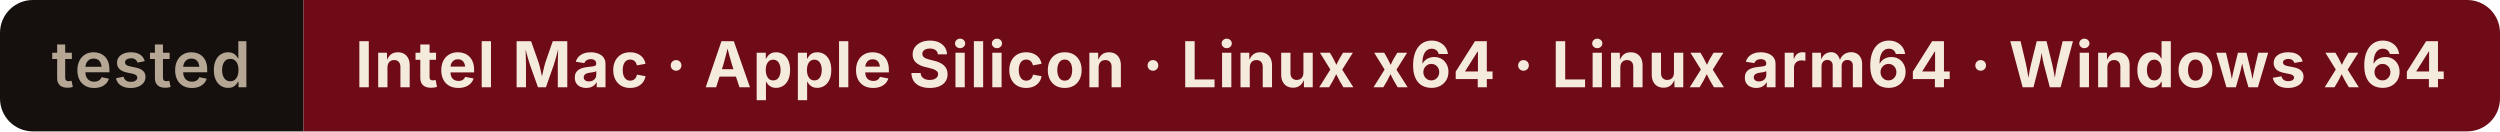
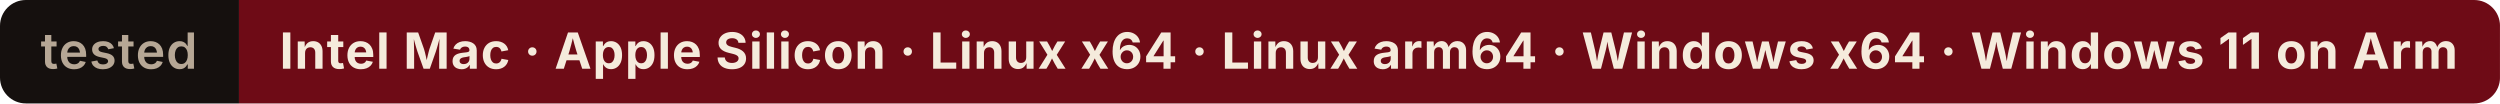
- <svg xmlns="http://www.w3.org/2000/svg" viewBox="0 0 532.83 28" width="532.83" height="28" role="img" aria-labelledby="t d">
+ <svg xmlns="http://www.w3.org/2000/svg" viewBox="0 0 676.76 28" width="676.76" height="28" role="img" aria-labelledby="t d">
  <style>@media (prefers-reduced-motion: reduce){*{animation:none!important;transition:none!important}}</style>
  <defs>
    <path id="i6-d" d="M550 20Q418 20 314 -48Q209 -115 149 -244Q89 -373 89 -557Q89 -743 150 -872Q212 -1000 316 -1066Q421 -1132 549 -1132Q649 -1132 712 -1098Q776 -1065 814 -1019Q851 -973 870 -933H881V-1490H1141V0H886V-177H870Q850 -137 812 -91Q773 -45 710 -12Q647 20 550 20ZM621 -194Q706 -194 765 -240Q824 -285 855 -367Q886 -449 886 -558Q886 -667 856 -748Q825 -828 766 -873Q706 -918 621 -918Q533 -918 474 -872Q415 -825 385 -744Q355 -662 355 -558Q355 -454 385 -372Q415 -289 474 -242Q534 -194 621 -194Z" />
    <path id="i6-e" d="M632 23Q463 23 342 -48Q220 -119 154 -248Q89 -377 89 -552Q89 -725 154 -855Q218 -985 336 -1058Q455 -1132 615 -1132Q717 -1132 810 -1099Q902 -1066 974 -997Q1045 -928 1086 -822Q1126 -715 1126 -568V-486H212V-663H997L875 -611Q875 -705 846 -776Q817 -848 760 -888Q702 -928 616 -928Q530 -928 470 -888Q410 -847 378 -780Q347 -712 347 -629V-507Q347 -401 383 -328Q419 -255 484 -218Q549 -181 635 -181Q692 -181 738 -198Q785 -214 819 -246Q853 -279 870 -326L1109 -277Q1082 -187 1017 -120Q952 -52 854 -14Q757 23 632 23Z" />
    <path id="i6-s" d="M561 23Q432 23 333 -14Q234 -51 170 -122Q107 -193 88 -294L331 -340Q354 -257 412 -216Q471 -176 566 -176Q662 -176 718 -214Q775 -253 775 -310Q775 -358 738 -390Q701 -421 624 -438L433 -479Q275 -513 197 -591Q119 -669 119 -792Q119 -896 176 -972Q233 -1048 334 -1090Q436 -1132 570 -1132Q697 -1132 788 -1096Q880 -1060 936 -996Q993 -931 1015 -844L783 -798Q764 -857 714 -898Q664 -938 573 -938Q490 -938 434 -902Q379 -865 379 -808Q379 -759 416 -727Q453 -695 538 -677L728 -637Q887 -603 964 -528Q1041 -453 1041 -335Q1041 -229 980 -148Q919 -68 810 -22Q702 23 561 23Z" />
    <path id="i6-t" d="M655 -1118V-914H20V-1118ZM179 -1384H439V-315Q439 -254 465 -226Q491 -197 550 -197Q568 -197 598 -202Q627 -206 645 -210L686 -9Q643 4 598 10Q553 15 512 15Q351 15 265 -65Q179 -145 179 -293Z" />
    <path id="i7-A" d="M49 0 558 -1490H958L1480 0H1141L902 -719Q859 -858 814 -1024Q770 -1189 721 -1385H788Q740 -1188 698 -1022Q657 -855 616 -719L386 0ZM367 -346V-585H1162V-346Z" />
    <path id="i7-I" d="M440 -1490V0H135V-1490Z" />
    <path id="i7-L" d="M135 0V-1490H440V-253H1083V0Z" />
    <path id="i7-M" d="M135 0V-1490H603L845 -806Q860 -758 880 -682Q899 -606 919 -518Q939 -430 956 -347Q974 -264 985 -203H926Q937 -263 954 -346Q972 -428 992 -516Q1012 -604 1032 -681Q1051 -758 1066 -806L1304 -1490H1774V0H1467V-702Q1467 -751 1468 -824Q1470 -897 1472 -982Q1475 -1066 1477 -1152Q1479 -1237 1480 -1313H1499Q1480 -1230 1457 -1142Q1434 -1053 1410 -970Q1387 -887 1366 -818Q1345 -748 1330 -702L1083 0H826L575 -702Q560 -748 539 -816Q518 -885 494 -968Q471 -1051 447 -1140Q423 -1228 402 -1313H425Q426 -1241 428 -1156Q430 -1071 432 -986Q435 -900 436 -826Q438 -753 438 -702V0Z" />
    <path id="i7-S" d="M681 22Q502 22 370 -33Q237 -88 163 -196Q89 -304 85 -462H382Q388 -387 427 -336Q466 -286 531 -261Q596 -236 678 -236Q760 -236 820 -260Q881 -283 915 -326Q949 -369 949 -426Q949 -477 918 -512Q888 -546 831 -571Q774 -596 692 -615L528 -656Q339 -702 232 -800Q125 -899 125 -1061Q125 -1196 198 -1297Q270 -1398 396 -1454Q523 -1510 685 -1510Q850 -1510 973 -1454Q1096 -1397 1165 -1296Q1234 -1196 1236 -1065H941Q933 -1155 864 -1204Q796 -1253 682 -1253Q605 -1253 550 -1231Q495 -1209 466 -1170Q438 -1131 438 -1081Q438 -1026 471 -990Q504 -953 559 -930Q614 -908 676 -893L811 -860Q905 -839 986 -803Q1067 -767 1128 -714Q1189 -662 1222 -590Q1256 -518 1256 -424Q1256 -289 1188 -188Q1120 -88 991 -33Q862 22 681 22Z" />
    <path id="i7-W" d="M449 0 49 -1490H382L555 -757Q576 -665 594 -560Q611 -456 628 -350Q645 -245 661 -148H607Q625 -245 643 -350Q661 -456 680 -560Q699 -665 722 -757L904 -1490H1221L1402 -757Q1425 -665 1444 -560Q1463 -456 1482 -350Q1500 -245 1518 -148H1462Q1479 -245 1496 -350Q1512 -456 1530 -560Q1549 -665 1569 -757L1742 -1490H2076L1675 0H1327L1129 -762Q1097 -889 1074 -1037Q1052 -1185 1024 -1342H1100Q1069 -1189 1050 -1043Q1030 -897 995 -762L798 0Z" />
    <path id="i7-a" d="M440 22Q334 22 250 -16Q165 -53 116 -128Q68 -202 68 -313Q68 -406 102 -469Q137 -532 196 -570Q256 -608 332 -628Q407 -648 490 -656Q587 -666 646 -674Q706 -683 734 -702Q761 -720 761 -756V-761Q761 -809 741 -842Q721 -875 682 -892Q642 -910 586 -910Q528 -910 485 -892Q442 -875 415 -846Q388 -817 375 -781L100 -826Q129 -924 196 -992Q263 -1060 362 -1096Q462 -1132 587 -1132Q677 -1132 762 -1110Q847 -1089 914 -1044Q982 -999 1022 -926Q1061 -854 1061 -753V0H777V-155H767Q740 -103 695 -64Q650 -24 586 -1Q523 22 440 22ZM525 -189Q596 -189 650 -217Q703 -245 733 -293Q763 -341 763 -400V-521Q750 -511 723 -503Q696 -495 663 -489Q630 -483 598 -478Q566 -473 541 -470Q486 -462 444 -444Q402 -426 379 -396Q356 -367 356 -321Q356 -278 378 -248Q400 -219 438 -204Q476 -189 525 -189Z" />
    <path id="i7-c" d="M628 22Q459 22 336 -50Q214 -123 148 -252Q81 -382 81 -554Q81 -728 148 -858Q214 -987 336 -1060Q459 -1132 628 -1132Q727 -1132 811 -1106Q895 -1080 960 -1032Q1025 -984 1067 -915Q1109 -846 1125 -760L846 -708Q837 -752 818 -786Q799 -821 772 -846Q745 -870 710 -883Q674 -896 631 -896Q551 -896 496 -853Q442 -810 414 -733Q387 -656 387 -555Q387 -456 414 -379Q442 -302 496 -258Q551 -214 631 -214Q674 -214 710 -228Q746 -241 774 -266Q802 -292 821 -328Q840 -364 848 -409L1127 -358Q1111 -269 1069 -200Q1027 -130 962 -80Q897 -30 812 -4Q728 22 628 22Z" />
    <path id="i7-d" d="M536 19Q408 19 304 -48Q201 -114 141 -242Q81 -371 81 -557Q81 -748 143 -876Q205 -1004 308 -1068Q411 -1132 535 -1132Q630 -1132 693 -1100Q756 -1068 795 -1021Q834 -974 853 -930H863V-1490H1163V0H868V-179H853Q833 -134 794 -88Q754 -43 691 -12Q628 19 536 19ZM629 -222Q705 -222 759 -264Q813 -306 841 -382Q869 -457 869 -558Q869 -660 842 -734Q814 -809 760 -850Q706 -892 629 -892Q550 -892 496 -849Q443 -806 416 -731Q389 -656 389 -558Q389 -460 416 -384Q444 -308 498 -265Q551 -222 629 -222Z" />
    <path id="i7-e" d="M633 22Q462 22 338 -48Q214 -118 148 -247Q81 -376 81 -553Q81 -726 147 -856Q213 -986 334 -1059Q455 -1132 618 -1132Q728 -1132 823 -1097Q918 -1062 990 -992Q1062 -921 1102 -815Q1143 -709 1143 -565V-481H204V-669H996L856 -619Q856 -706 830 -770Q803 -835 750 -870Q698 -906 621 -906Q543 -906 488 -870Q434 -834 406 -772Q378 -711 378 -632V-499Q378 -402 410 -336Q443 -270 502 -237Q560 -204 638 -204Q691 -204 734 -219Q777 -234 808 -264Q838 -293 854 -336L1126 -285Q1099 -193 1032 -124Q965 -54 864 -16Q764 22 633 22Z" />
    <path id="i7-four" d="M101 -265V-506L724 -1490H931V-1154H808L409 -523V-511H1293V-265ZM814 0V-338L820 -446V-1490H1107V0Z" />
    <path id="i7-i" d="M128 0V-1118H428V0ZM278 -1264Q210 -1264 162 -1309Q114 -1354 114 -1418Q114 -1482 162 -1527Q210 -1572 278 -1572Q346 -1572 394 -1528Q443 -1483 443 -1418Q443 -1354 394 -1309Q346 -1264 278 -1264Z" />
    <path id="i7-l" d="M428 -1490V0H128V-1490Z" />
    <path id="i7-m" d="M128 0V-1118H406L421 -840H399Q425 -943 476 -1008Q526 -1073 594 -1104Q662 -1135 737 -1135Q858 -1135 932 -1058Q1006 -982 1041 -822H1006Q1031 -929 1088 -998Q1144 -1068 1222 -1102Q1299 -1135 1384 -1135Q1487 -1135 1568 -1090Q1648 -1045 1694 -960Q1741 -876 1741 -754V0H1441V-697Q1441 -792 1390 -838Q1338 -884 1263 -884Q1207 -884 1166 -860Q1124 -835 1102 -791Q1079 -747 1079 -688V0H789V-705Q789 -787 740 -836Q692 -884 615 -884Q562 -884 520 -860Q477 -836 452 -790Q428 -743 428 -676V0Z" />
    <path id="i7-n" d="M428 -647V0H128V-1118H411L416 -839H398Q442 -979 532 -1056Q621 -1132 763 -1132Q879 -1132 966 -1082Q1052 -1031 1100 -936Q1147 -842 1147 -711V0H847V-659Q847 -763 794 -822Q740 -881 645 -881Q582 -881 532 -854Q483 -826 456 -774Q428 -722 428 -647Z" />
    <path id="i7-o" d="M628 22Q460 22 337 -50Q214 -123 148 -252Q81 -382 81 -554Q81 -728 148 -858Q214 -987 337 -1060Q460 -1132 628 -1132Q797 -1132 920 -1060Q1042 -987 1108 -858Q1175 -728 1175 -554Q1175 -382 1108 -252Q1042 -123 920 -50Q797 22 628 22ZM628 -214Q708 -214 762 -258Q816 -303 843 -380Q870 -458 870 -555Q870 -654 843 -731Q816 -808 762 -852Q708 -896 628 -896Q548 -896 494 -852Q441 -808 414 -731Q387 -654 387 -555Q387 -458 414 -380Q441 -303 494 -258Q548 -214 628 -214Z" />
+     <path id="i7-one" d="M749 -1490V0H444V-1221H434L93 -979V-1259L422 -1490Z" />
    <path id="i7-p" d="M128 418V-1118H423V-930H437Q458 -974 496 -1021Q535 -1068 598 -1100Q661 -1132 756 -1132Q880 -1132 983 -1068Q1086 -1004 1148 -876Q1209 -748 1209 -557Q1209 -371 1149 -242Q1089 -114 986 -48Q883 19 754 19Q663 19 600 -12Q537 -43 498 -88Q458 -134 437 -179H428V418ZM662 -222Q740 -222 794 -265Q847 -308 874 -384Q902 -460 902 -558Q902 -656 874 -731Q847 -806 794 -849Q741 -892 662 -892Q585 -892 531 -850Q477 -809 449 -734Q421 -660 421 -558Q421 -457 450 -382Q478 -306 532 -264Q586 -222 662 -222Z" />
    <path id="i7-periodcentered" d="M342 -535Q269 -535 219 -584Q169 -634 169 -707Q169 -780 219 -830Q269 -879 342 -879Q415 -879 465 -830Q515 -780 515 -707Q515 -634 465 -584Q415 -535 342 -535Z" />
    <path id="i7-r" d="M128 0V-1118H418V-923H430Q461 -1027 534 -1080Q606 -1133 700 -1133Q723 -1133 750 -1130Q777 -1128 797 -1123V-855Q777 -862 739 -866Q701 -870 667 -870Q599 -870 544 -840Q489 -811 458 -758Q428 -706 428 -636V0Z" />
    <path id="i7-s" d="M572 22Q437 22 333 -16Q229 -55 163 -128Q97 -202 78 -306L357 -354Q379 -276 434 -237Q489 -198 581 -198Q667 -198 716 -230Q766 -263 766 -313Q766 -357 730 -385Q695 -413 622 -428L429 -468Q267 -501 187 -580Q107 -660 107 -785Q107 -893 166 -970Q225 -1048 330 -1090Q435 -1132 577 -1132Q709 -1132 806 -1096Q903 -1059 963 -992Q1023 -925 1043 -834L777 -787Q760 -844 712 -880Q663 -917 581 -917Q507 -917 457 -886Q407 -855 407 -803Q407 -761 440 -732Q472 -703 551 -687L752 -647Q914 -614 993 -540Q1072 -465 1072 -345Q1072 -235 1008 -152Q944 -70 832 -24Q719 22 572 22Z" />
    <path id="i7-six" d="M684 20Q571 20 465 -18Q359 -56 276 -140Q192 -225 143 -365Q94 -505 94 -710Q94 -898 136 -1046Q178 -1194 257 -1298Q336 -1402 447 -1456Q558 -1510 695 -1510Q842 -1510 955 -1452Q1068 -1395 1138 -1298Q1207 -1200 1221 -1077H921Q902 -1156 842 -1202Q783 -1247 695 -1247Q597 -1247 530 -1189Q462 -1131 428 -1024Q394 -918 394 -771H404Q438 -836 494 -883Q551 -930 624 -954Q697 -979 778 -979Q910 -979 1014 -918Q1117 -856 1177 -747Q1237 -638 1237 -498Q1237 -347 1167 -230Q1097 -113 973 -46Q849 20 684 20ZM682 -222Q756 -222 814 -258Q872 -293 906 -354Q940 -414 940 -490Q940 -565 907 -625Q874 -685 816 -720Q758 -756 684 -756Q629 -756 582 -735Q535 -714 500 -677Q464 -640 444 -592Q425 -544 425 -489Q425 -416 458 -356Q491 -295 550 -258Q608 -222 682 -222Z" />
    <path id="i7-t" d="M683 -1118V-889H20V-1118ZM174 -1384H474V-327Q474 -274 498 -248Q521 -223 576 -223Q593 -223 624 -228Q655 -232 671 -236L714 -11Q664 4 614 10Q565 16 520 16Q352 16 263 -66Q174 -148 174 -301Z" />
    <path id="i7-u" d="M513 14Q397 14 310 -36Q223 -87 176 -182Q128 -276 128 -407V-1118H428V-459Q428 -355 482 -296Q536 -237 630 -237Q694 -237 743 -264Q792 -292 820 -344Q847 -397 847 -471V-1118H1148V0H864L860 -279H877Q833 -138 742 -62Q652 14 513 14Z" />
    <path id="i7-w" d="M361 0 31 -1118H346L443 -705Q468 -594 497 -464Q526 -333 550 -175H516Q542 -329 573 -460Q604 -592 631 -705L733 -1118H1009L1109 -705Q1134 -592 1165 -462Q1196 -331 1223 -175H1189Q1213 -330 1240 -460Q1268 -591 1294 -705L1391 -1118H1710L1378 0H1073L949 -431Q931 -496 913 -574Q895 -653 878 -734Q861 -816 843 -887H896Q879 -816 862 -734Q844 -653 826 -574Q808 -495 790 -431L666 0Z" />
    <path id="i7-x" d="M42 0 475 -691 474 -457 64 -1118H388L489 -942Q537 -855 576 -770Q614 -686 654 -606H540Q581 -685 619 -770Q657 -855 707 -942L812 -1118H1130L712 -454V-685L1146 0H824L700 -210Q651 -296 612 -381Q572 -466 531 -544H646Q607 -466 570 -381Q532 -296 484 -210L360 0Z" />
  </defs>
  <clipPath id="c">
-     <rect width="532.83" height="28" rx="7" />
+     <rect width="676.76" height="28" rx="7" />
  </clipPath>
  <g clip-path="url(#c)">
    <rect width="64.69" height="28" fill="#15100E" />
-     <rect x="64.69" width="468.14" height="28" fill="#6E0B16" />
+     <rect x="64.69" width="612.06" height="28" fill="#6E0B16" />
  </g>
  <g transform="translate(11.0 18.6) scale(0.00659)" fill="#B6A795">
    <use href="#i6-t" x="0" />
    <use href="#i6-e" x="744" />
    <use href="#i6-s" x="1996" />
    <use href="#i6-t" x="3162" />
    <use href="#i6-e" x="3906" />
    <use href="#i6-d" x="5158" />
  </g>
  <g transform="translate(75.7 18.6) scale(0.00659)" fill="#F5EBDC">
    <use href="#i7-I" x="0" />
    <use href="#i7-n" x="616" />
    <use href="#i7-t" x="1932" />
    <use href="#i7-e" x="2703" />
    <use href="#i7-l" x="3964" />
    <use href="#i7-M" x="5086" />
    <use href="#i7-a" x="7035" />
    <use href="#i7-c" x="8265" />
    <use href="#i7-periodcentered" x="10037" />
    <use href="#i7-A" x="11288" />
    <use href="#i7-p" x="12857" />
    <use href="#i7-p" x="14189" />
    <use href="#i7-l" x="15521" />
    <use href="#i7-e" x="16117" />
    <use href="#i7-S" x="17904" />
    <use href="#i7-i" x="19286" />
    <use href="#i7-l" x="19882" />
    <use href="#i7-i" x="20478" />
    <use href="#i7-c" x="21074" />
    <use href="#i7-o" x="22320" />
    <use href="#i7-n" x="23617" />
    <use href="#i7-periodcentered" x="25459" />
    <use href="#i7-L" x="26710" />
    <use href="#i7-i" x="27909" />
    <use href="#i7-n" x="28505" />
    <use href="#i7-u" x="29821" />
    <use href="#i7-x" x="31137" />
    <use href="#i7-x" x="32892" />
    <use href="#i7-six" x="34121" />
    <use href="#i7-four" x="35492" />
    <use href="#i7-periodcentered" x="37443" />
    <use href="#i7-L" x="38694" />
    <use href="#i7-i" x="39893" />
    <use href="#i7-n" x="40489" />
    <use href="#i7-u" x="41805" />
    <use href="#i7-x" x="43121" />
    <use href="#i7-a" x="44876" />
    <use href="#i7-r" x="46106" />
    <use href="#i7-m" x="46996" />
    <use href="#i7-six" x="48906" />
    <use href="#i7-four" x="50277" />
    <use href="#i7-periodcentered" x="52229" />
    <use href="#i7-W" x="53480" />
    <use href="#i7-i" x="55646" />
    <use href="#i7-n" x="56242" />
    <use href="#i7-d" x="57558" />
    <use href="#i7-o" x="58890" />
    <use href="#i7-w" x="60159" />
    <use href="#i7-s" x="61941" />
    <use href="#i7-x" x="63655" />
    <use href="#i7-six" x="64883" />
    <use href="#i7-four" x="66254" />
+     <use href="#i7-periodcentered" x="68206" />
+     <use href="#i7-W" x="69457" />
+     <use href="#i7-i" x="71623" />
+     <use href="#i7-n" x="72219" />
+     <use href="#i7-d" x="73535" />
+     <use href="#i7-o" x="74867" />
+     <use href="#i7-w" x="76136" />
+     <use href="#i7-s" x="77918" />
+     <use href="#i7-one" x="79632" />
+     <use href="#i7-one" x="80556" />
+     <use href="#i7-o" x="82006" />
+     <use href="#i7-n" x="83303" />
+     <use href="#i7-A" x="85145" />
+     <use href="#i7-r" x="86715" />
+     <use href="#i7-m" x="87605" />
  </g>
</svg>
